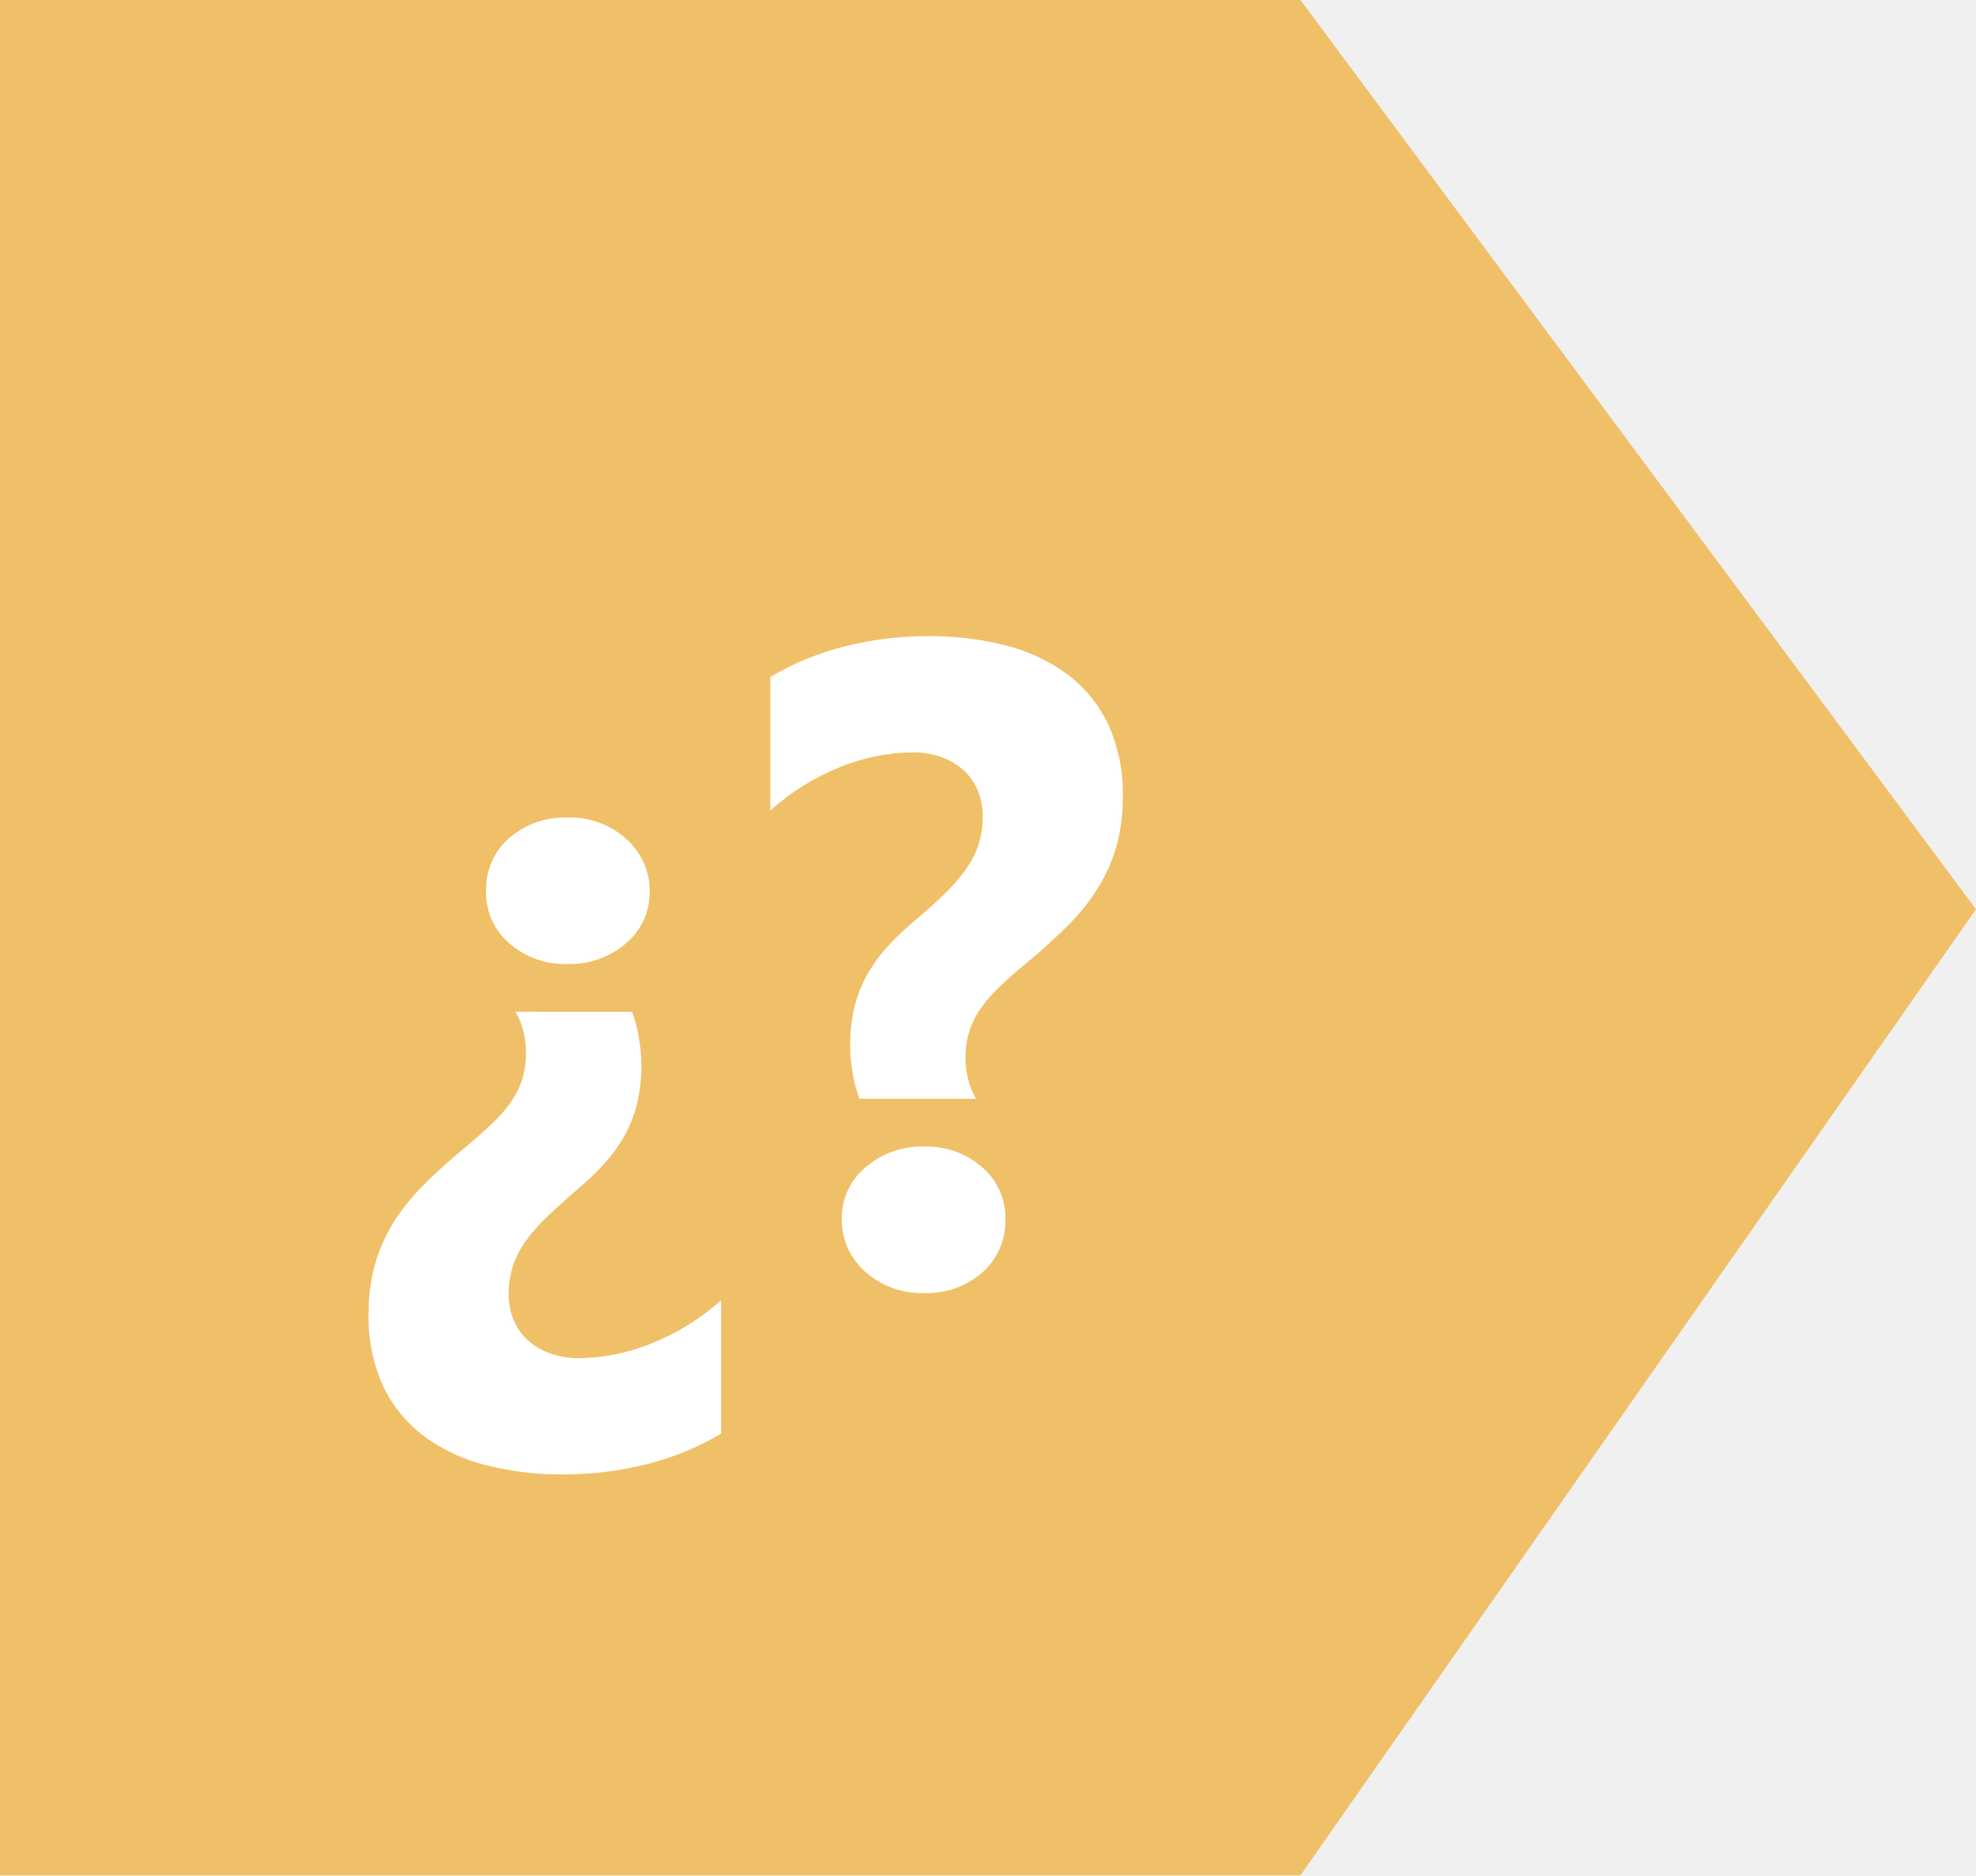
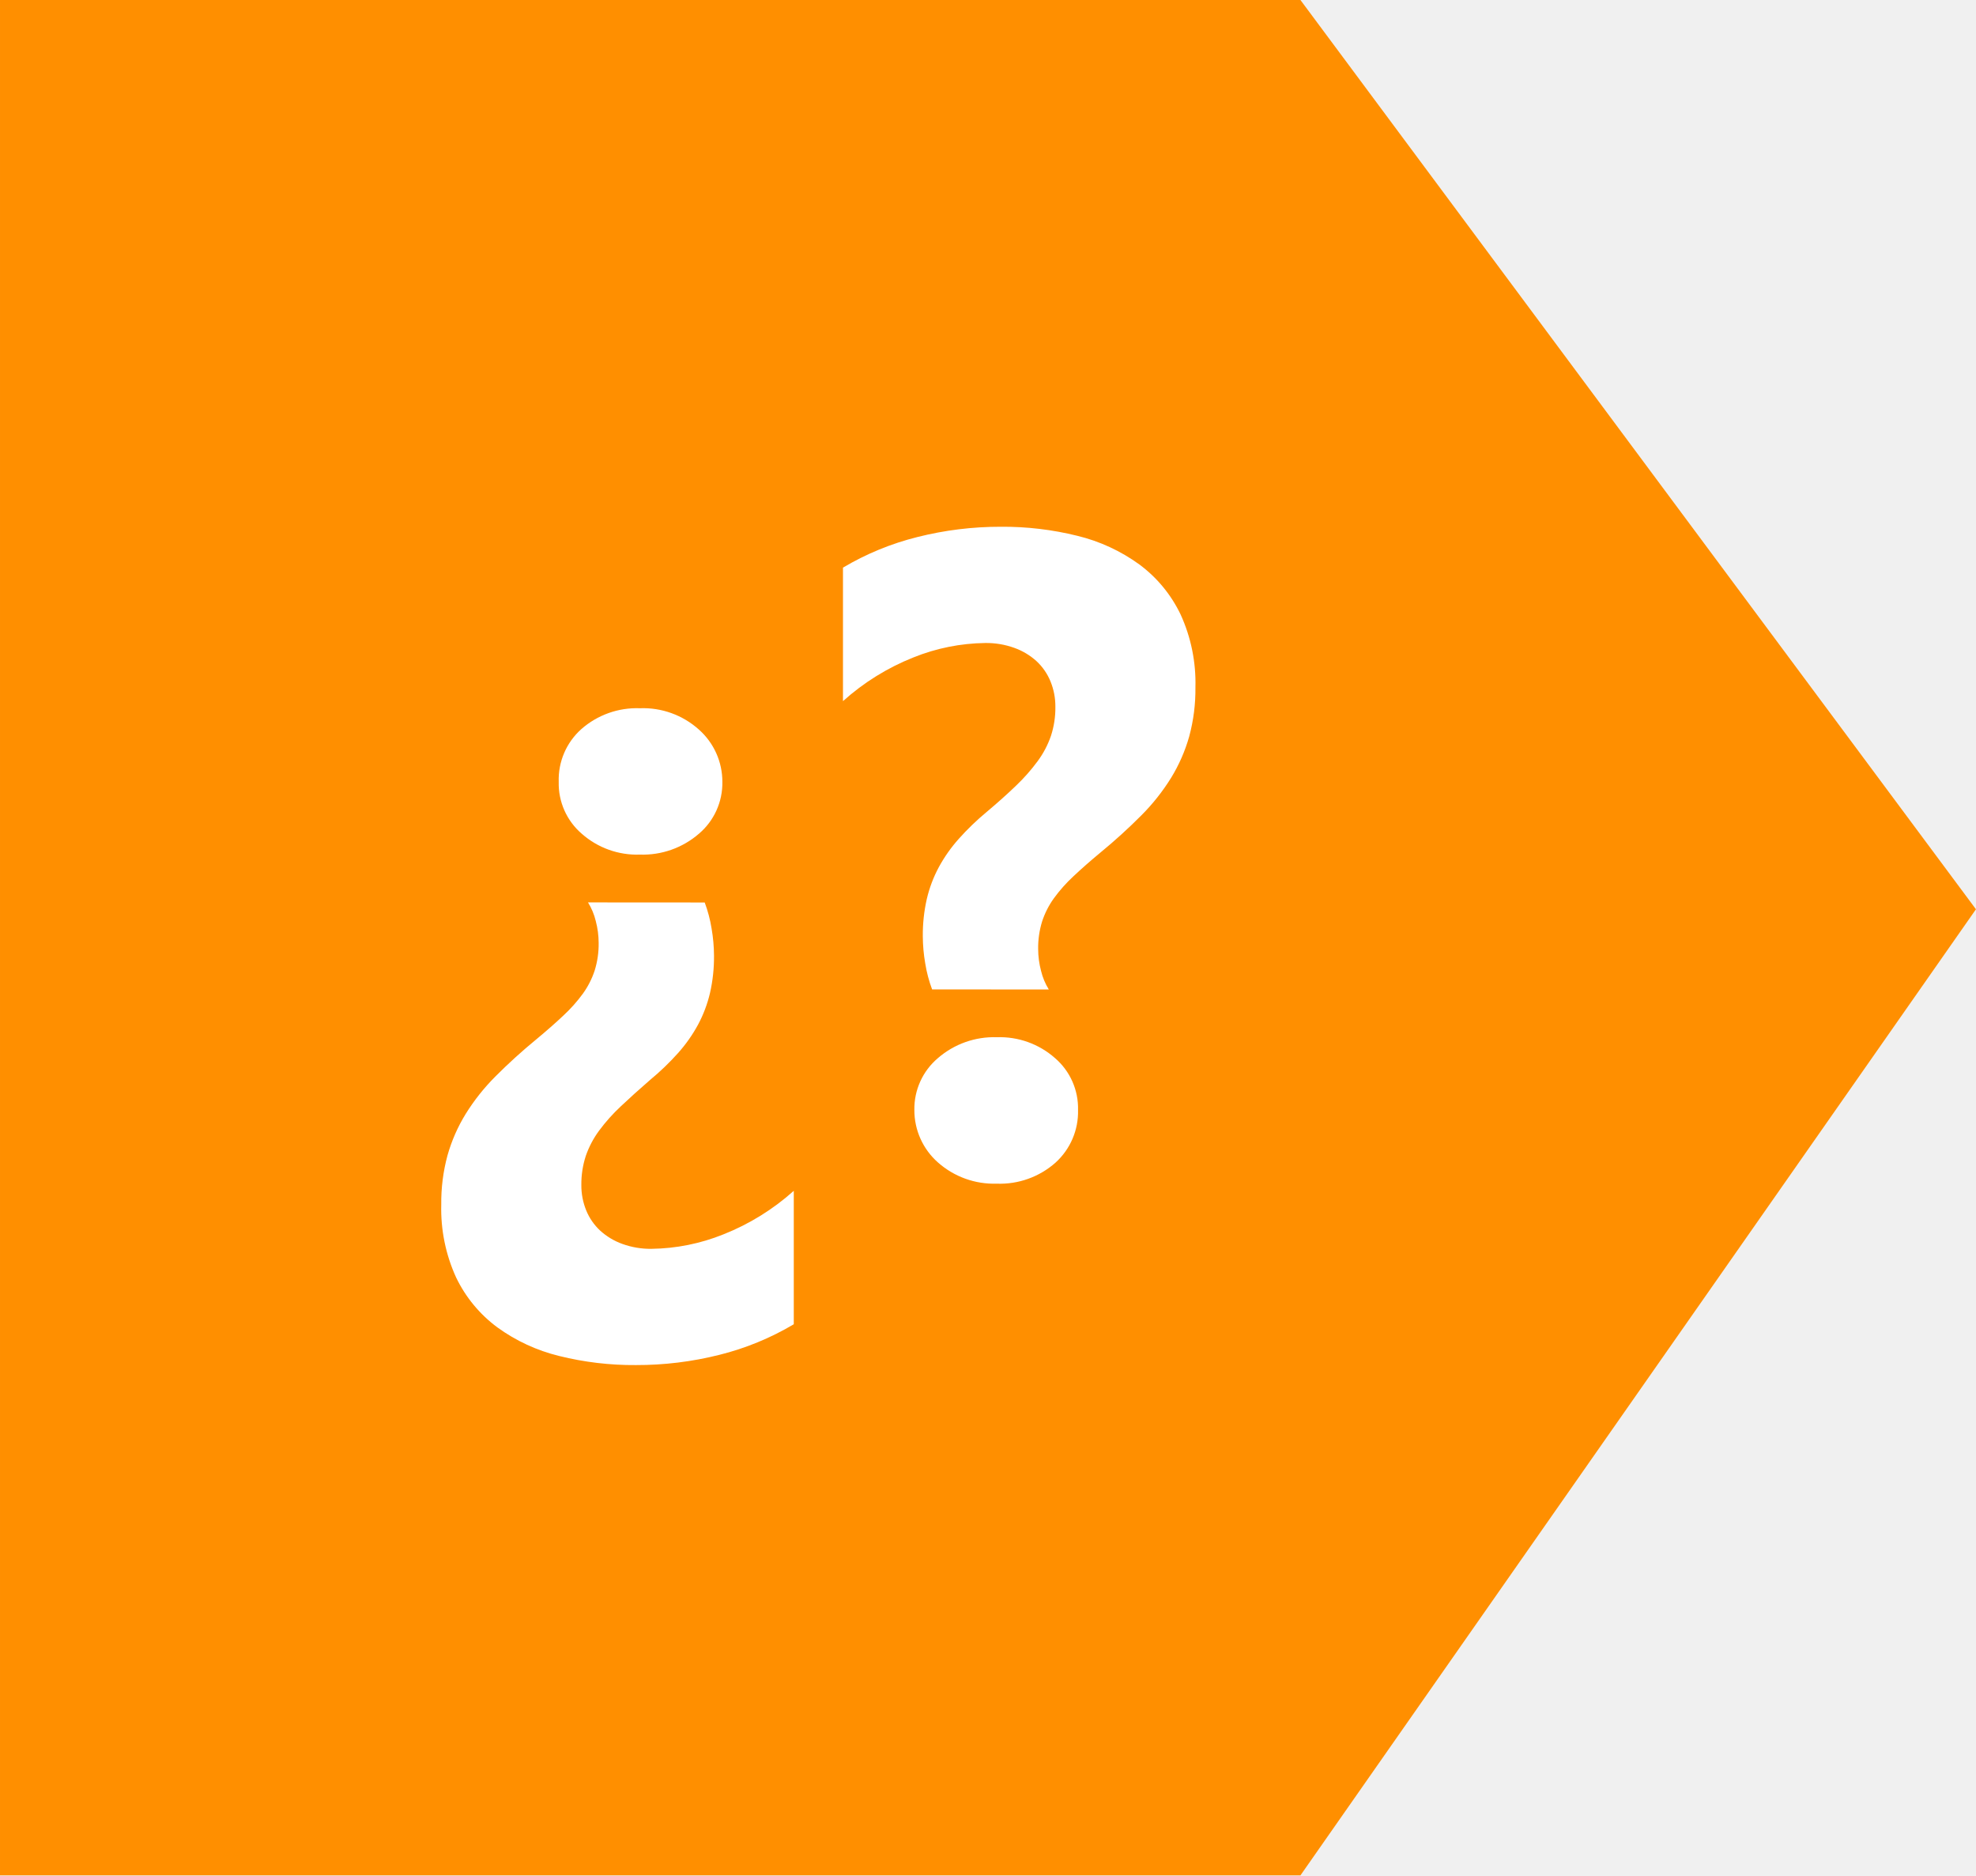
- <svg xmlns="http://www.w3.org/2000/svg" width="108.795" height="103.233" viewBox="0 0 108.795 103.233">
-   <g id="Grupo_24027" data-name="Grupo 24027" transform="translate(-235 -4170.384)">
-     <g id="Grupo_19150" data-name="Grupo 19150" transform="translate(-112.418 1848)">
-       <path id="Trazado_12403" data-name="Trazado 12403" d="M-1875.37,363.37h71.6l37.192,50.053-37.192,53.181h-71.6Z" transform="translate(2222.788 1959.013)" fill="#f0c068" />
+ <svg xmlns="http://www.w3.org/2000/svg" width="108.795" height="103.234" viewBox="0 0 108.795 103.234">
+   <g id="Grupo_26369" data-name="Grupo 26369" transform="translate(-235 -4419)">
+     <g id="Grupo_19152" data-name="Grupo 19152" transform="translate(-112.418 2096.617)">
+       <path id="Trazado_12403" data-name="Trazado 12403" d="M-1875.37,363.37h71.6l37.192,50.053-37.192,53.181h-71.6Z" transform="translate(2222.788 1959.013)" fill="#ff8f00" />
    </g>
-     <path id="Trazado_49000" data-name="Trazado 49000" d="M15.8,39.083a7.438,7.438,0,0,1,.378,1.428,9.015,9.015,0,0,1,.134,1.5,8.9,8.9,0,0,1-.22,2.051,7.154,7.154,0,0,1-.659,1.746,8.247,8.247,0,0,1-1.1,1.563,14.125,14.125,0,0,1-1.538,1.477q-.9.781-1.611,1.453a9.861,9.861,0,0,0-1.2,1.343,5.206,5.206,0,0,0-.732,1.392,4.958,4.958,0,0,0-.244,1.6,3.625,3.625,0,0,0,.269,1.4,3.131,3.131,0,0,0,.769,1.111,3.644,3.644,0,0,0,1.221.732,4.547,4.547,0,0,0,1.6.269,10.939,10.939,0,0,0,3.955-.793,12.948,12.948,0,0,0,3.882-2.4V62.3a15.219,15.219,0,0,1-4.1,1.685,18.658,18.658,0,0,1-4.59.562,16.978,16.978,0,0,1-4.224-.5,9.716,9.716,0,0,1-3.406-1.575,7.4,7.4,0,0,1-2.271-2.747,9.064,9.064,0,0,1-.818-4.016,9.9,9.9,0,0,1,.342-2.7,9.058,9.058,0,0,1,1-2.283,11.515,11.515,0,0,1,1.636-2.063,30.29,30.29,0,0,1,2.246-2.039q.854-.708,1.5-1.318A8.374,8.374,0,0,0,9.094,44.1a4.68,4.68,0,0,0,.647-1.27,4.9,4.9,0,0,0,.22-1.526,4.743,4.743,0,0,0-.159-1.2,3.5,3.5,0,0,0-.427-1.025ZM12.231,28.39a4.6,4.6,0,0,1,3.247,1.172,3.834,3.834,0,0,1,1.294,2.881A3.662,3.662,0,0,1,15.479,35.3a4.714,4.714,0,0,1-3.247,1.147,4.589,4.589,0,0,1-3.2-1.147,3.646,3.646,0,0,1-1.27-2.856,3.732,3.732,0,0,1,1.245-2.905A4.623,4.623,0,0,1,12.231,28.39ZM28.32,43.868a7.438,7.438,0,0,1-.378-1.428,9.015,9.015,0,0,1-.134-1.5,8.9,8.9,0,0,1,.22-2.051,7.154,7.154,0,0,1,.659-1.746,8.247,8.247,0,0,1,1.1-1.562A14.125,14.125,0,0,1,31.323,34.1q.928-.781,1.624-1.453a10.3,10.3,0,0,0,1.184-1.343,5.206,5.206,0,0,0,.732-1.392,4.958,4.958,0,0,0,.244-1.6,3.625,3.625,0,0,0-.269-1.4A3.131,3.131,0,0,0,34.07,25.8a3.644,3.644,0,0,0-1.221-.732,4.547,4.547,0,0,0-1.6-.269,10.939,10.939,0,0,0-3.955.793A12.948,12.948,0,0,0,23.413,28V20.65a15.22,15.22,0,0,1,4.1-1.685A18.659,18.659,0,0,1,32.1,18.4a16.978,16.978,0,0,1,4.224.5,9.716,9.716,0,0,1,3.406,1.575A7.4,7.4,0,0,1,42,23.226a9.064,9.064,0,0,1,.818,4.016,9.9,9.9,0,0,1-.342,2.7,9.058,9.058,0,0,1-1,2.283,11.515,11.515,0,0,1-1.636,2.063A30.29,30.29,0,0,1,37.6,36.324q-.854.708-1.5,1.318a8.374,8.374,0,0,0-1.074,1.208,4.68,4.68,0,0,0-.647,1.27,4.9,4.9,0,0,0-.22,1.526,4.743,4.743,0,0,0,.159,1.2,3.5,3.5,0,0,0,.427,1.025Zm3.564,10.693a4.655,4.655,0,0,1-3.247-1.172,3.834,3.834,0,0,1-1.294-2.881,3.662,3.662,0,0,1,1.294-2.856A4.714,4.714,0,0,1,31.885,46.5a4.589,4.589,0,0,1,3.2,1.147,3.646,3.646,0,0,1,1.27,2.856,3.78,3.78,0,0,1-1.245,2.905A4.623,4.623,0,0,1,31.885,54.562Z" transform="translate(254 4187)" fill="#fff" />
+     <path id="Trazado_48989" data-name="Trazado 48989" d="M15.8,39.083a7.438,7.438,0,0,1,.378,1.428,9.015,9.015,0,0,1,.134,1.5,8.9,8.9,0,0,1-.22,2.051,7.154,7.154,0,0,1-.659,1.746,8.247,8.247,0,0,1-1.1,1.563,14.125,14.125,0,0,1-1.538,1.477q-.9.781-1.611,1.453a9.861,9.861,0,0,0-1.2,1.343,5.206,5.206,0,0,0-.732,1.392,4.958,4.958,0,0,0-.244,1.6,3.625,3.625,0,0,0,.269,1.4,3.131,3.131,0,0,0,.769,1.111,3.644,3.644,0,0,0,1.221.732,4.547,4.547,0,0,0,1.6.269,10.939,10.939,0,0,0,3.955-.793,12.948,12.948,0,0,0,3.882-2.4V62.3a15.219,15.219,0,0,1-4.1,1.685,18.658,18.658,0,0,1-4.59.562,16.978,16.978,0,0,1-4.224-.5,9.716,9.716,0,0,1-3.406-1.575,7.4,7.4,0,0,1-2.271-2.747,9.064,9.064,0,0,1-.818-4.016,9.9,9.9,0,0,1,.342-2.7,9.058,9.058,0,0,1,1-2.283,11.515,11.515,0,0,1,1.636-2.063,30.29,30.29,0,0,1,2.246-2.039q.854-.708,1.5-1.318A8.374,8.374,0,0,0,9.094,44.1a4.68,4.68,0,0,0,.647-1.27,4.9,4.9,0,0,0,.22-1.526,4.743,4.743,0,0,0-.159-1.2,3.5,3.5,0,0,0-.427-1.025ZM12.231,28.39a4.6,4.6,0,0,1,3.247,1.172,3.834,3.834,0,0,1,1.294,2.881A3.662,3.662,0,0,1,15.479,35.3a4.714,4.714,0,0,1-3.247,1.147,4.589,4.589,0,0,1-3.2-1.147,3.646,3.646,0,0,1-1.27-2.856,3.732,3.732,0,0,1,1.245-2.905A4.623,4.623,0,0,1,12.231,28.39ZM28.32,43.868a7.438,7.438,0,0,1-.378-1.428,9.015,9.015,0,0,1-.134-1.5,8.9,8.9,0,0,1,.22-2.051,7.154,7.154,0,0,1,.659-1.746,8.247,8.247,0,0,1,1.1-1.562A14.125,14.125,0,0,1,31.323,34.1q.928-.781,1.624-1.453a10.3,10.3,0,0,0,1.184-1.343,5.206,5.206,0,0,0,.732-1.392,4.958,4.958,0,0,0,.244-1.6,3.625,3.625,0,0,0-.269-1.4A3.131,3.131,0,0,0,34.07,25.8a3.644,3.644,0,0,0-1.221-.732,4.547,4.547,0,0,0-1.6-.269,10.939,10.939,0,0,0-3.955.793A12.948,12.948,0,0,0,23.413,28V20.65a15.22,15.22,0,0,1,4.1-1.685A18.659,18.659,0,0,1,32.1,18.4a16.978,16.978,0,0,1,4.224.5,9.716,9.716,0,0,1,3.406,1.575A7.4,7.4,0,0,1,42,23.226a9.064,9.064,0,0,1,.818,4.016,9.9,9.9,0,0,1-.342,2.7,9.058,9.058,0,0,1-1,2.283,11.515,11.515,0,0,1-1.636,2.063A30.29,30.29,0,0,1,37.6,36.324q-.854.708-1.5,1.318a8.374,8.374,0,0,0-1.074,1.208,4.68,4.68,0,0,0-.647,1.27,4.9,4.9,0,0,0-.22,1.526,4.743,4.743,0,0,0,.159,1.2,3.5,3.5,0,0,0,.427,1.025Zm3.564,10.693a4.655,4.655,0,0,1-3.247-1.172,3.834,3.834,0,0,1-1.294-2.881,3.662,3.662,0,0,1,1.294-2.856A4.714,4.714,0,0,1,31.885,46.5a4.589,4.589,0,0,1,3.2,1.147,3.646,3.646,0,0,1,1.27,2.856,3.78,3.78,0,0,1-1.245,2.905A4.623,4.623,0,0,1,31.885,54.562Z" transform="translate(258 4429.596)" fill="#fff" />
  </g>
</svg>
